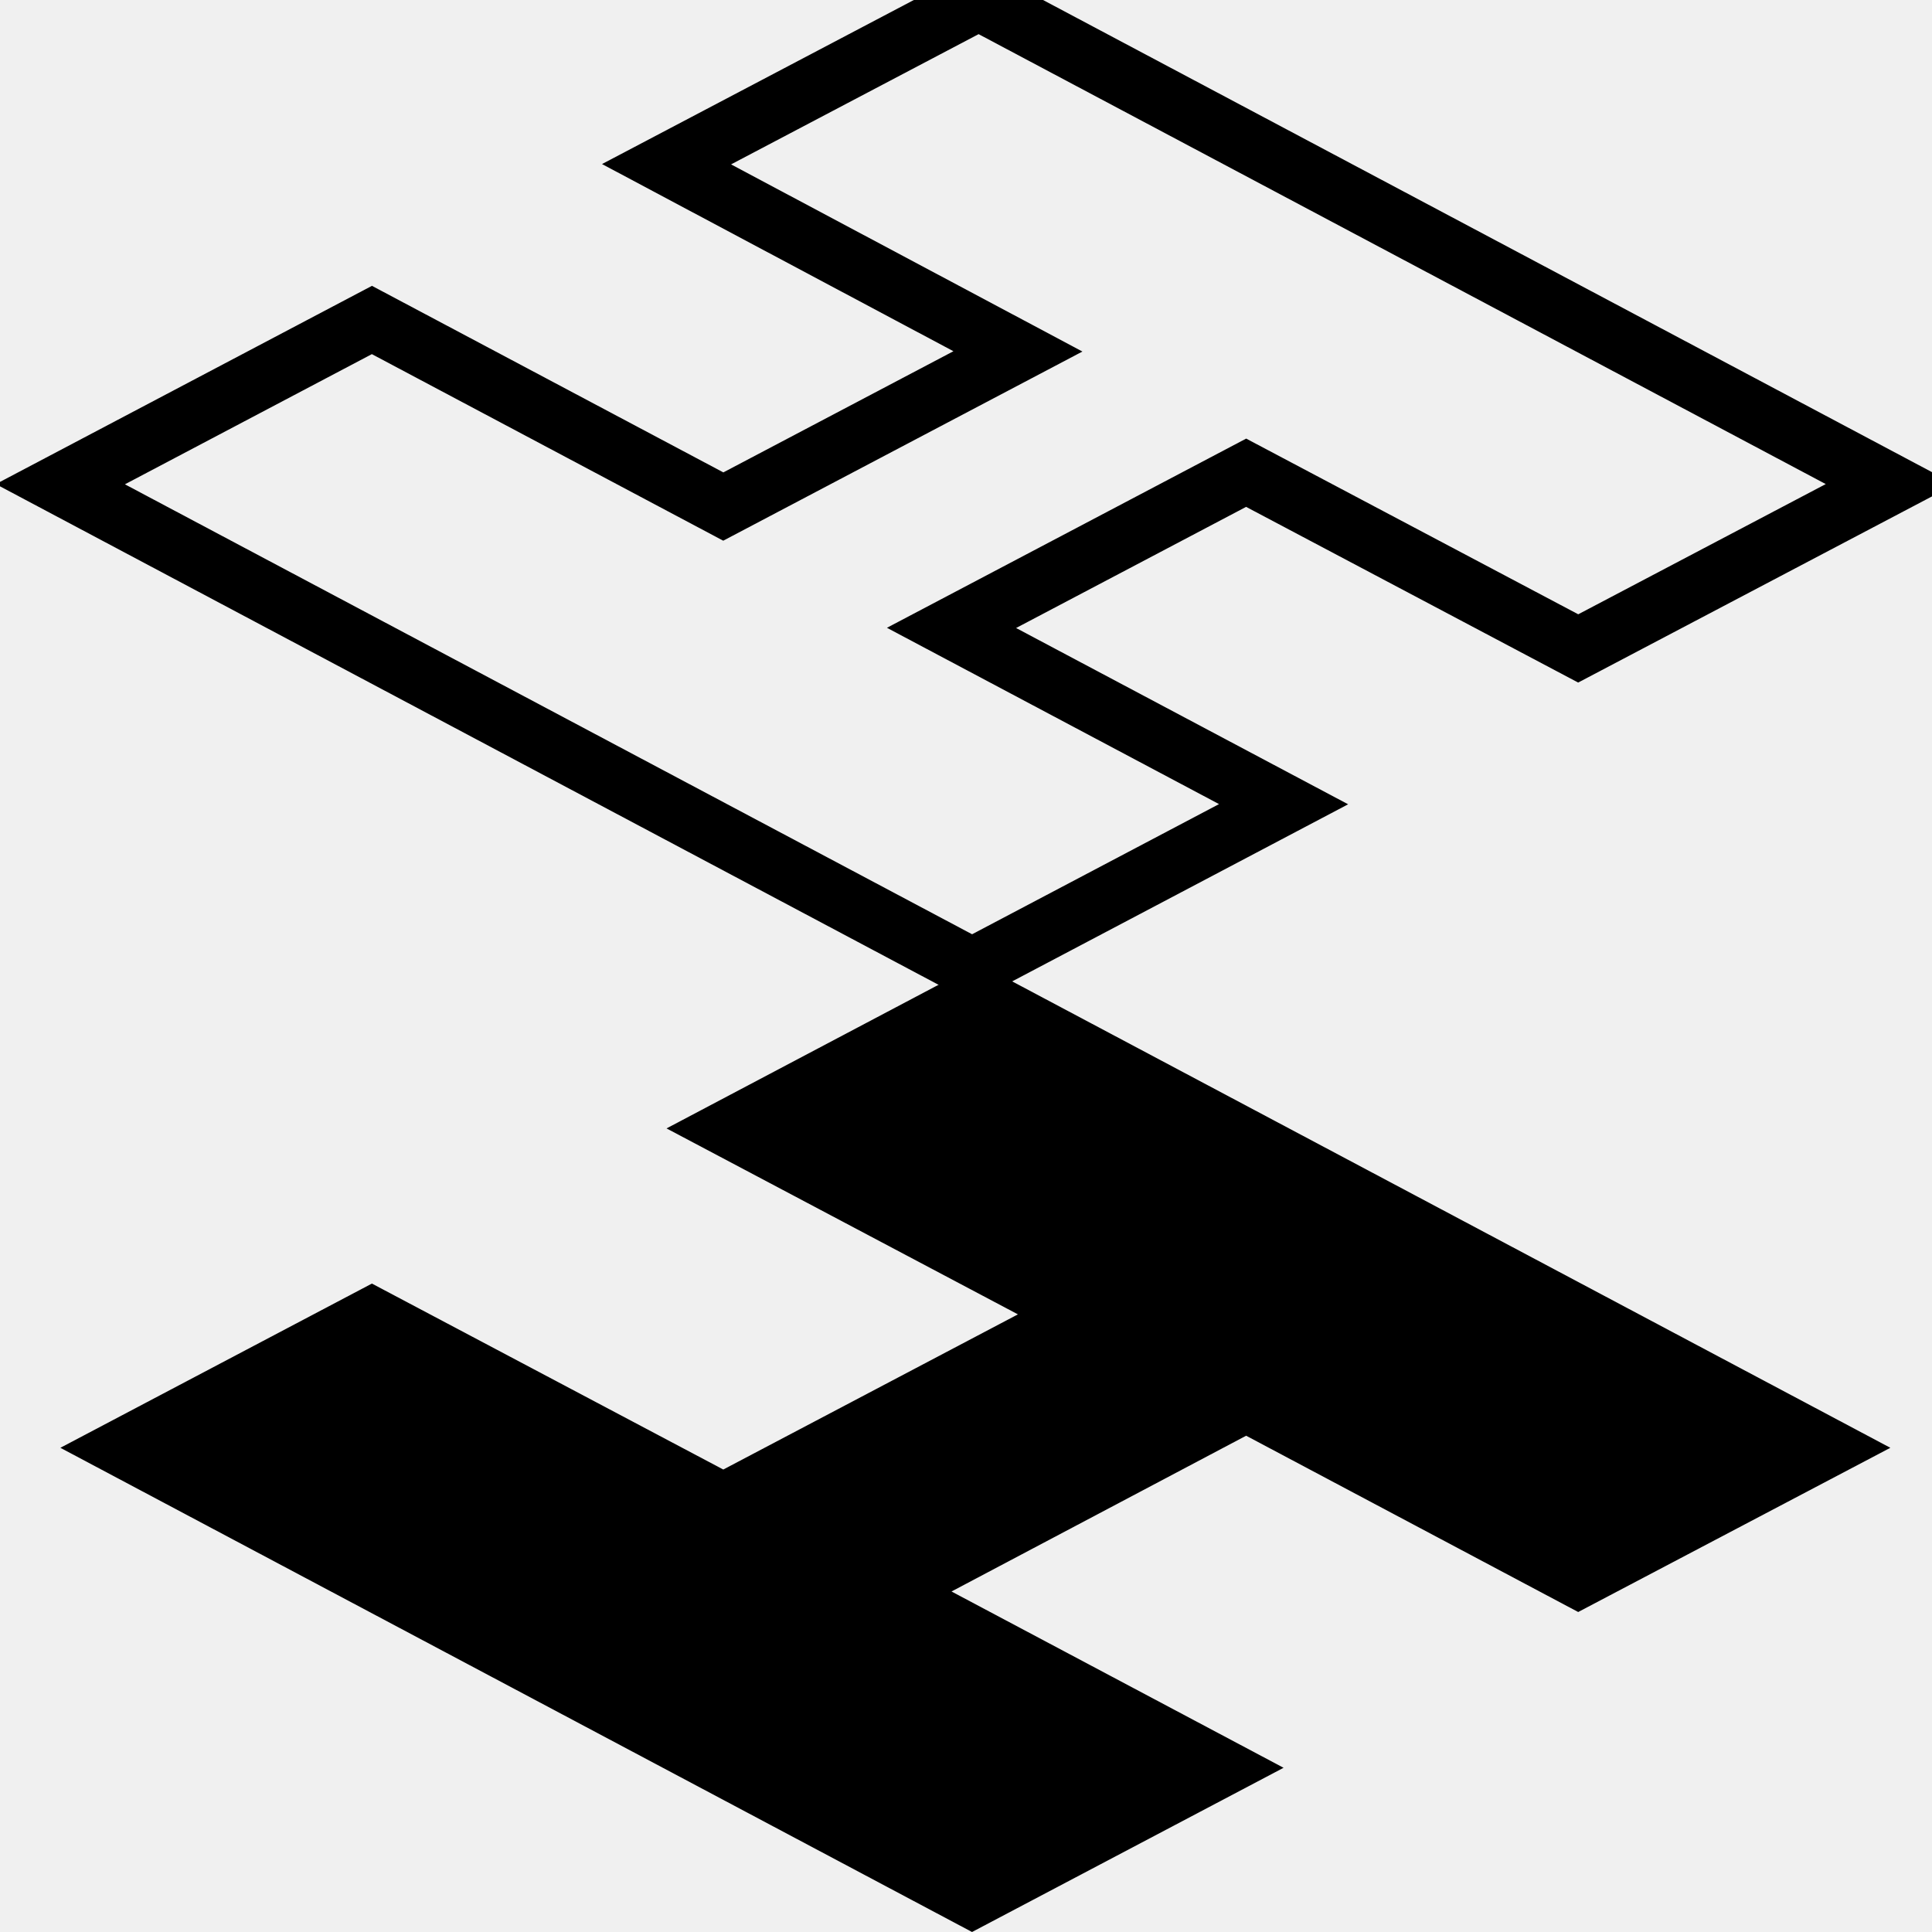
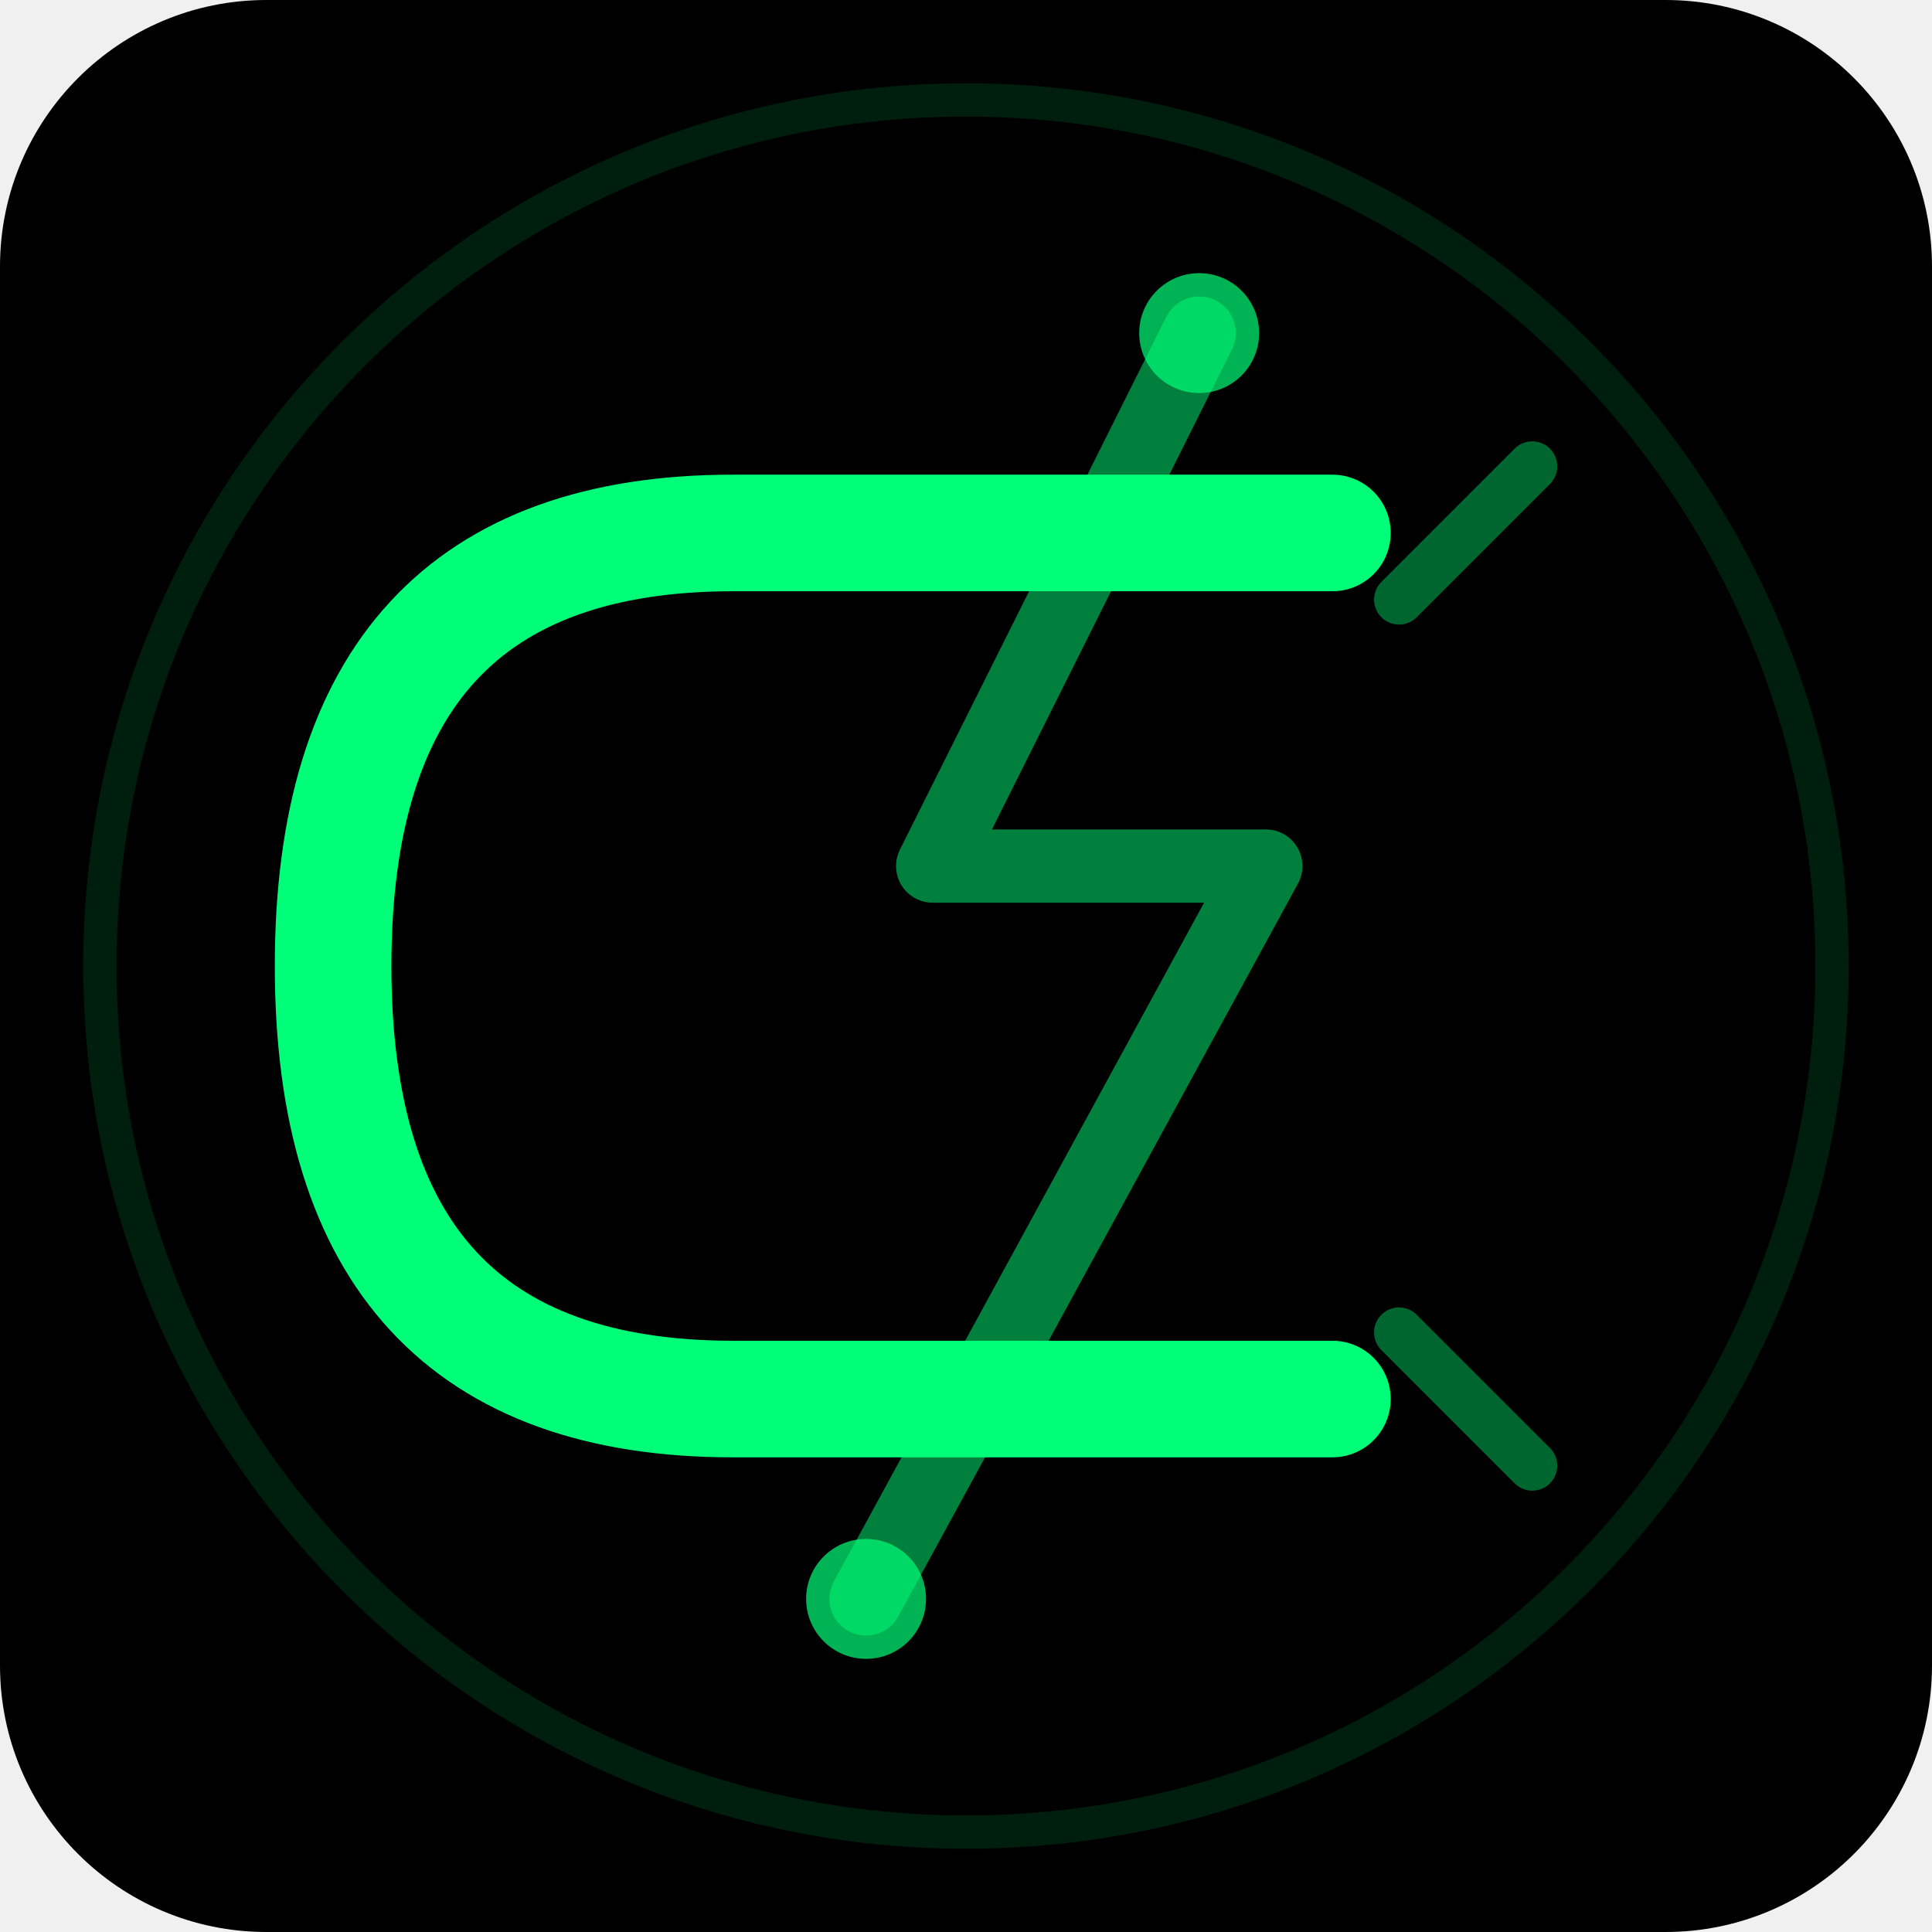
- <svg xmlns="http://www.w3.org/2000/svg" width="32" height="32" fill="none">
-   <style>
-     .stroke {
-       stroke: #000;
-     }
-     .fill {
-       fill: #000;
-     }
-     @media (prefers-color-scheme: dark) {
-       .stroke {
-         stroke: #fff;
-       }
-       .fill {
-         fill: #fff;
-       }
-     }
-   </style>
-   <path class="stroke" fill-rule="evenodd" d="M16.1 16.04 1 8.02 6.16 5.3l5.82 3.09 4.88-2.57-5.82-3.1L16.21 0l15.1 8.02-5.17 2.72-5.5-2.91-4.88 2.57 5.5 2.92-5.16 2.72Z" />
-   <path class="fill" fill-rule="evenodd" d="M16.1 32 1 23.98l5.16-2.72 5.82 3.08 4.88-2.57-5.82-3.08 5.17-2.73 15.1 8.02-5.17 2.72-5.5-2.92-4.88 2.58 5.5 2.92L16.1 32Z" />
+ <svg xmlns="http://www.w3.org/2000/svg" width="32" height="32" viewBox="0 0 58 58" fill="none">
+   <rect width="58" height="58" rx="8" fill="#000000" />
+   <circle cx="29" cy="29" r="26" stroke="#00ff78" stroke-width="1" opacity="0.12" />
+   <path d="M40 16 L22 16 Q10 16 10 29 Q10 42 22 42 L40 42" stroke="#00ff78" stroke-width="3.5" stroke-linecap="round" stroke-linejoin="round" fill="none" />
+   <path d="M36 10 L28 26 L38 26 L26 48" stroke="#00ff78" stroke-width="2.2" stroke-linecap="round" stroke-linejoin="round" fill="none" opacity="0.5" />
+   <circle cx="36" cy="10" r="1.8" fill="#00ff78" opacity="0.7" />
+   <circle cx="26" cy="48" r="1.8" fill="#00ff78" opacity="0.7" />
+   <path d="M42 18 L46 14" stroke="#00ff78" stroke-width="1.5" stroke-linecap="round" opacity="0.4" />
+   <path d="M42 40 L46 44" stroke="#00ff78" stroke-width="1.5" stroke-linecap="round" opacity="0.4" />
</svg>
